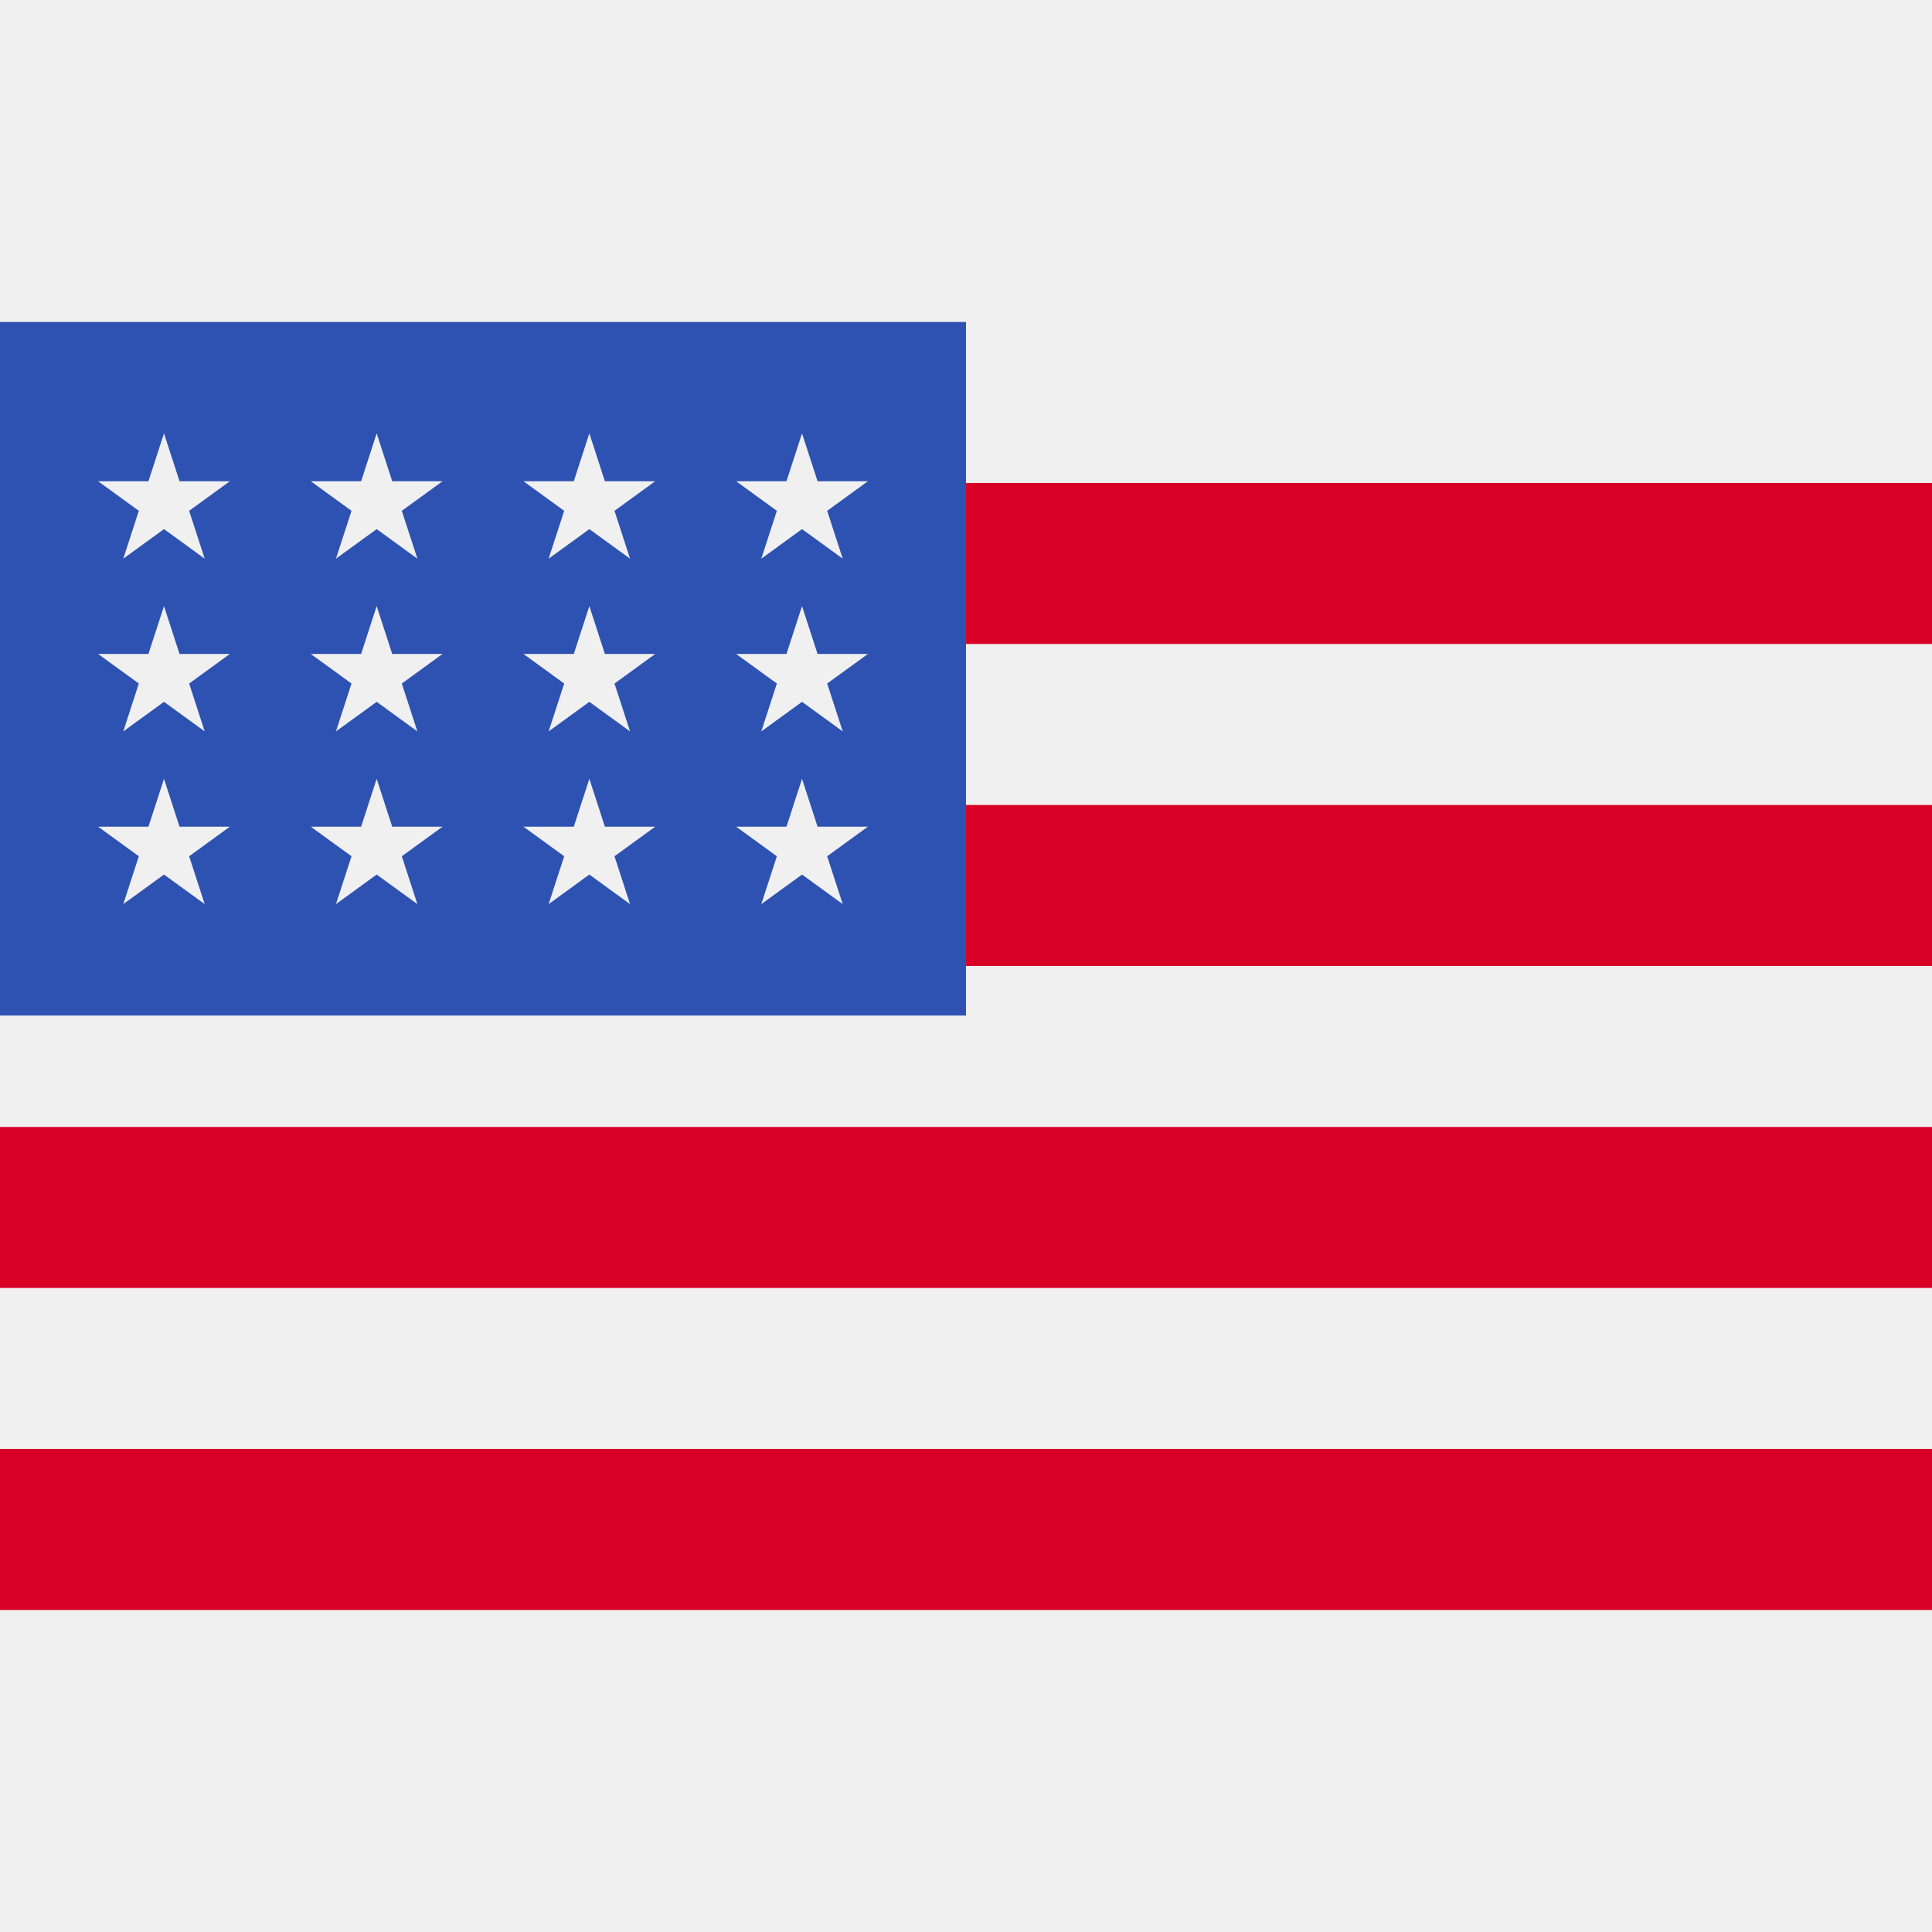
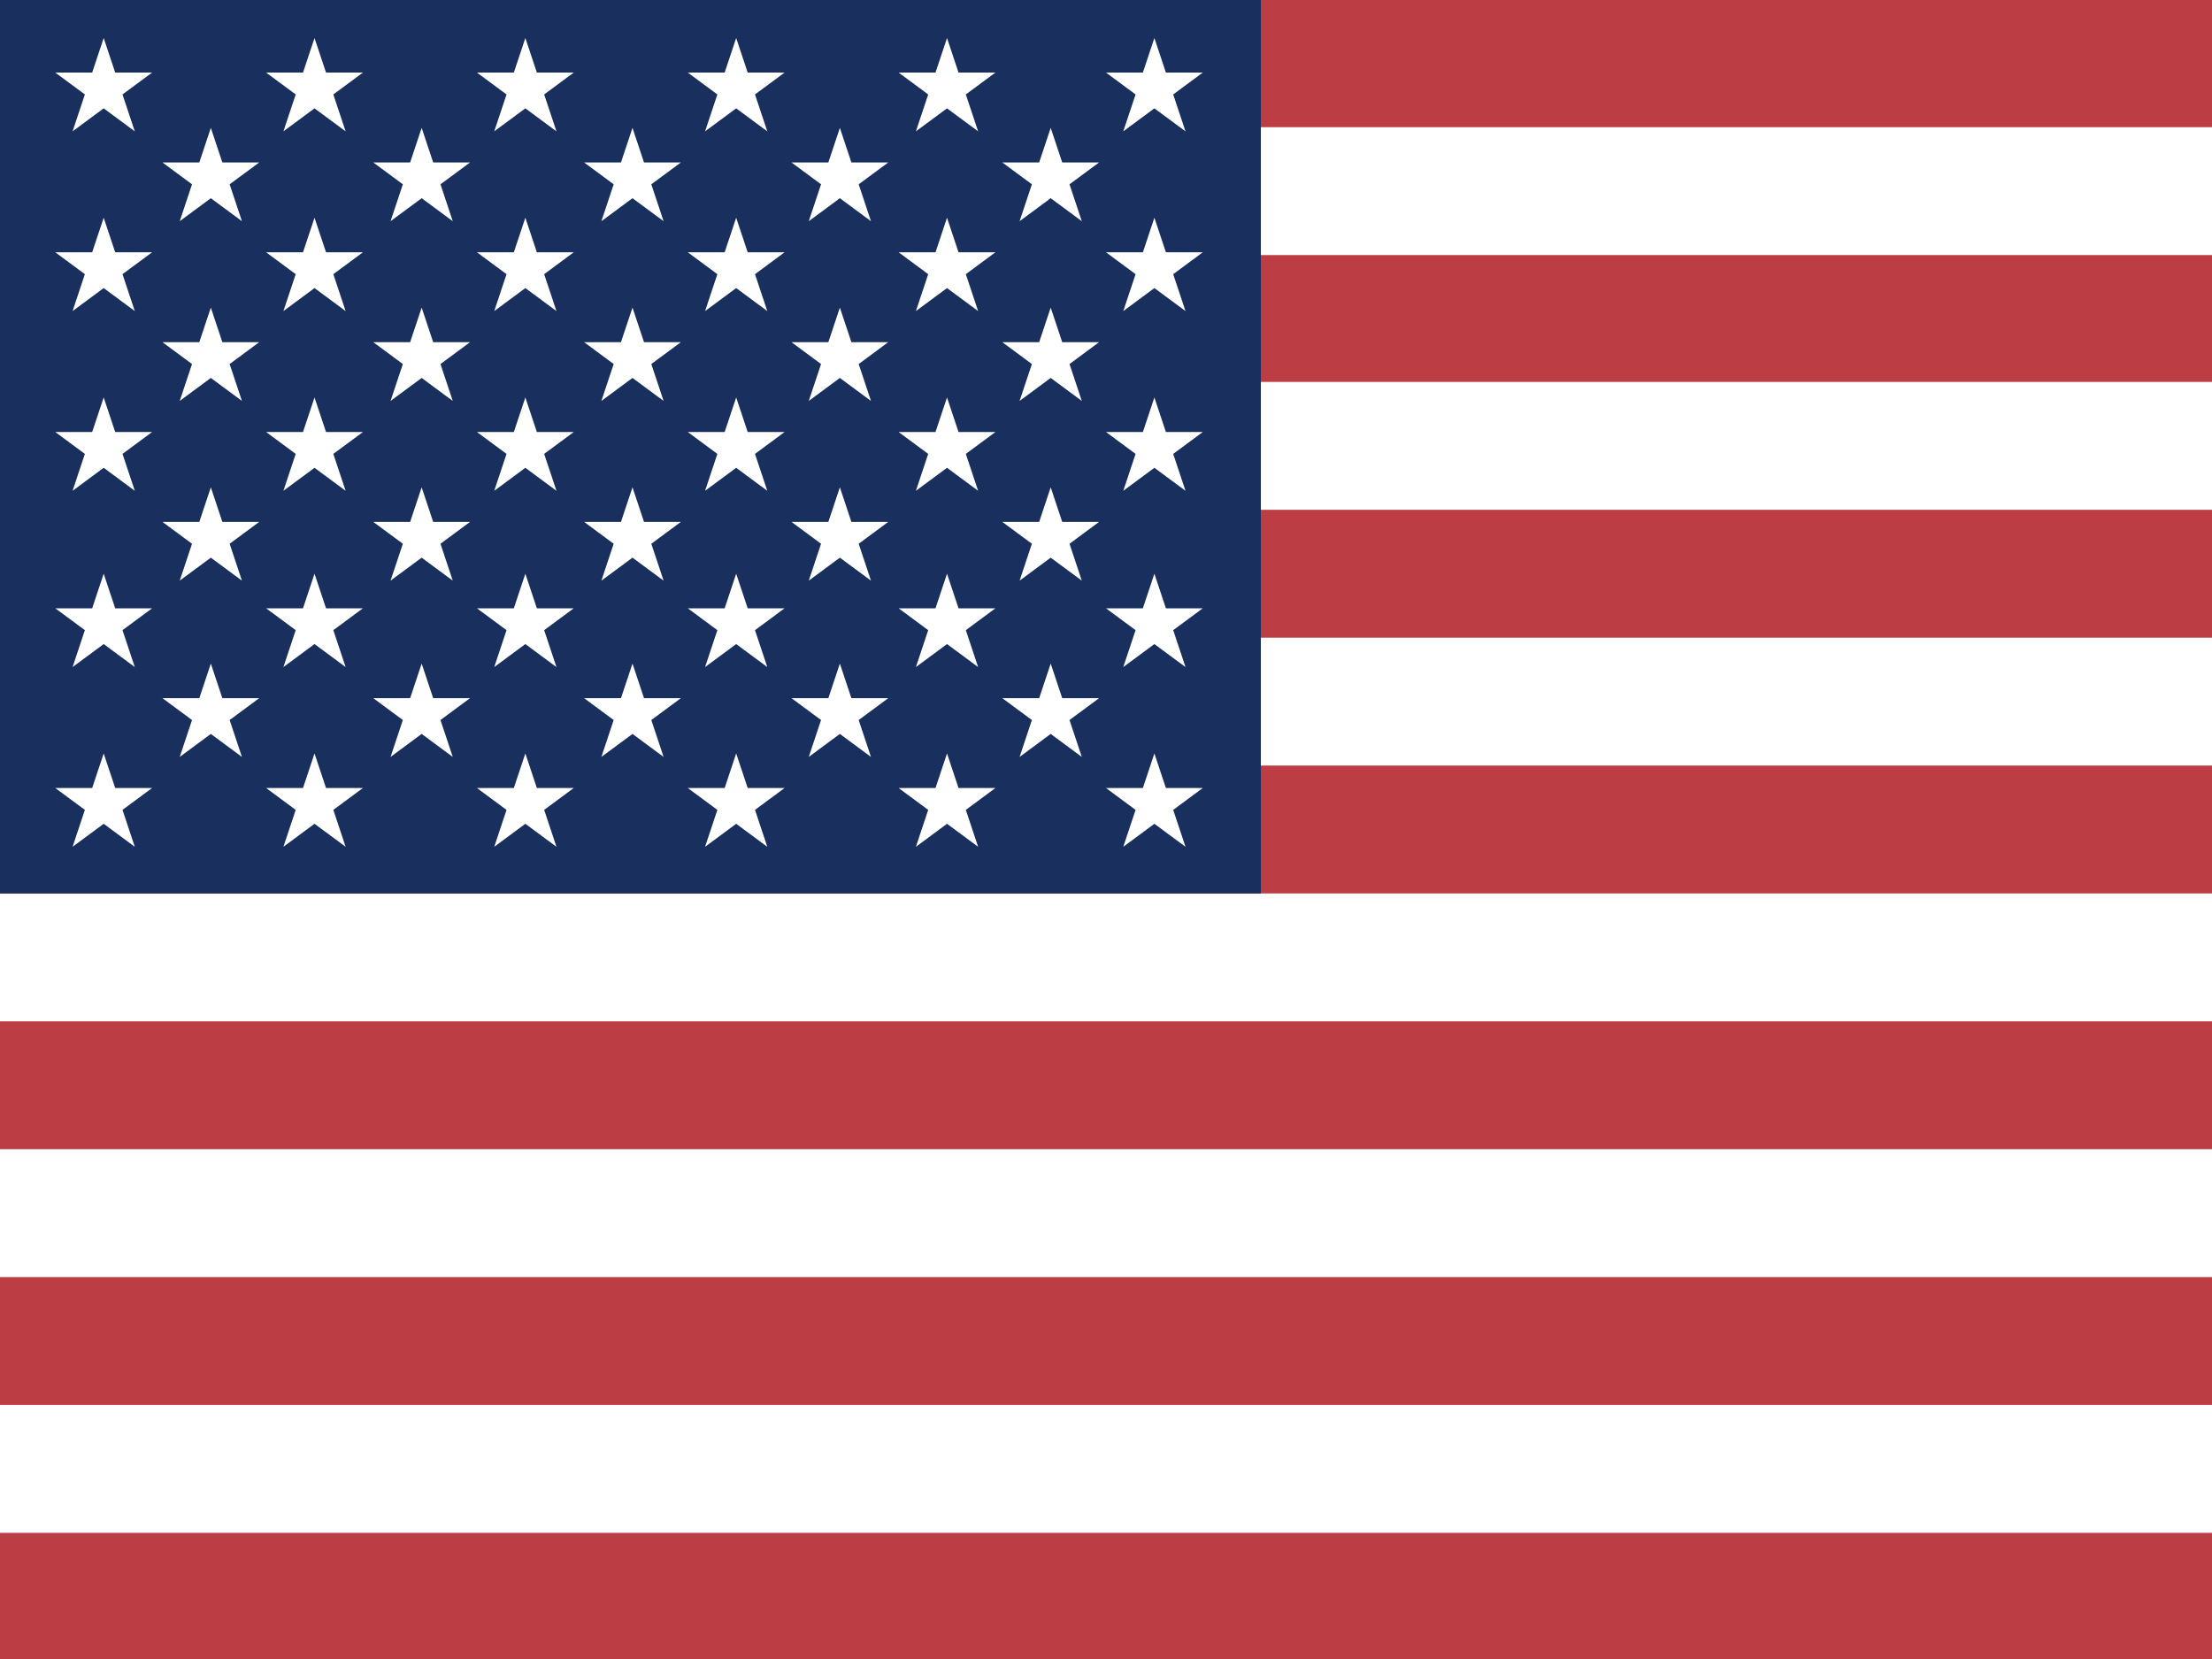
- <svg xmlns="http://www.w3.org/2000/svg" version="1.1" id="Capa_1" x="0px" y="0px" viewBox="0 0 512 512" style="enable-background:new 0 0 512 512;" xml:space="preserve">
-   <rect y="85.331" style="fill:#F0F0F0;" width="512" height="341.337" />
-   <g>
-     <rect y="127.994" style="fill:#D80027;" width="512" height="42.663" />
-     <rect y="213.331" style="fill:#D80027;" width="512" height="42.663" />
-     <rect y="298.657" style="fill:#D80027;" width="512" height="42.663" />
-     <rect y="383.994" style="fill:#D80027;" width="512" height="42.663" />
-   </g>
-   <rect y="85.331" style="fill:#2E52B2;" width="256" height="183.797" />
-   <g>
-     <polygon style="fill:#F0F0F0;" points="99.822,160.624 95.699,173.308 82.363,173.308 93.154,181.143 89.031,193.826    99.822,185.991 110.606,193.826 106.484,181.143 117.275,173.308 103.938,173.308  " />
-     <polygon style="fill:#F0F0F0;" points="103.938,219.08 99.822,206.397 95.699,219.08 82.363,219.08 93.154,226.916 89.031,239.599    99.822,231.763 110.606,239.599 106.484,226.916 117.275,219.08  " />
-     <polygon style="fill:#F0F0F0;" points="47.577,219.08 43.46,206.397 39.337,219.08 26.001,219.08 36.792,226.916 32.669,239.599    43.46,231.763 54.245,239.599 50.123,226.916 60.912,219.08  " />
-     <polygon style="fill:#F0F0F0;" points="43.46,160.624 39.337,173.308 26.001,173.308 36.792,181.143 32.669,193.826 43.46,185.991    54.245,193.826 50.123,181.143 60.912,173.308 47.577,173.308  " />
-     <polygon style="fill:#F0F0F0;" points="99.822,114.85 95.699,127.535 82.363,127.535 93.154,135.371 89.031,148.054    99.822,140.218 110.606,148.054 106.484,135.371 117.275,127.535 103.938,127.535  " />
-     <polygon style="fill:#F0F0F0;" points="43.46,114.85 39.337,127.535 26.001,127.535 36.792,135.371 32.669,148.054 43.46,140.218    54.245,148.054 50.123,135.371 60.912,127.535 47.577,127.535  " />
-     <polygon style="fill:#F0F0F0;" points="156.183,160.624 152.061,173.308 138.725,173.308 149.515,181.143 145.394,193.826    156.183,185.991 166.969,193.826 162.846,181.143 173.637,173.308 160.301,173.308  " />
-     <polygon style="fill:#F0F0F0;" points="160.301,219.08 156.183,206.397 152.061,219.08 138.725,219.08 149.515,226.916    145.394,239.599 156.183,231.763 166.969,239.599 162.846,226.916 173.637,219.08  " />
-     <polygon style="fill:#F0F0F0;" points="216.663,219.08 212.546,206.397 208.423,219.08 195.088,219.08 205.877,226.916    201.755,239.599 212.546,231.763 223.331,239.599 219.208,226.916 229.999,219.08  " />
-     <polygon style="fill:#F0F0F0;" points="212.546,160.624 208.423,173.308 195.088,173.308 205.877,181.143 201.755,193.826    212.546,185.991 223.331,193.826 219.208,181.143 229.999,173.308 216.663,173.308  " />
-     <polygon style="fill:#F0F0F0;" points="156.183,114.85 152.061,127.535 138.725,127.535 149.515,135.371 145.394,148.054    156.183,140.218 166.969,148.054 162.846,135.371 173.637,127.535 160.301,127.535  " />
-     <polygon style="fill:#F0F0F0;" points="212.546,114.85 208.423,127.535 195.088,127.535 205.877,135.371 201.755,148.054    212.546,140.218 223.331,148.054 219.208,135.371 229.999,127.535 216.663,127.535  " />
-   </g>
-   <g>
- </g>
-   <g>
- </g>
-   <g>
- </g>
-   <g>
- </g>
-   <g>
- </g>
-   <g>
- </g>
-   <g>
- </g>
-   <g>
- </g>
-   <g>
- </g>
-   <g>
- </g>
-   <g>
- </g>
-   <g>
- </g>
-   <g>
- </g>
-   <g>
- </g>
-   <g>
- </g>
+ <svg xmlns="http://www.w3.org/2000/svg" id="flag-icons-us" viewBox="0 0 640 480">
+   <path fill="#bd3d44" d="M0 0h640v480H0" />
+   <path stroke="#fff" stroke-width="37" d="M0 55.3h640M0 129h640M0 203h640M0 277h640M0 351h640M0 425h640" />
+   <path fill="#192f5d" d="M0 0h364.8v258.5H0" />
+   <marker id="us-a" markerHeight="30" markerWidth="30">
+     <path fill="#fff" d="m14 0 9 27L0 10h28L5 27z" />
+   </marker>
+   <path fill="none" marker-mid="url(#us-a)" d="m0 0 16 11h61 61 61 61 60L47 37h61 61 60 61L16 63h61 61 61 61 60L47 89h61 61 60 61L16 115h61 61 61 61 60L47 141h61 61 60 61L16 166h61 61 61 61 60L47 192h61 61 60 61L16 218h61 61 61 61 60z" />
</svg>
